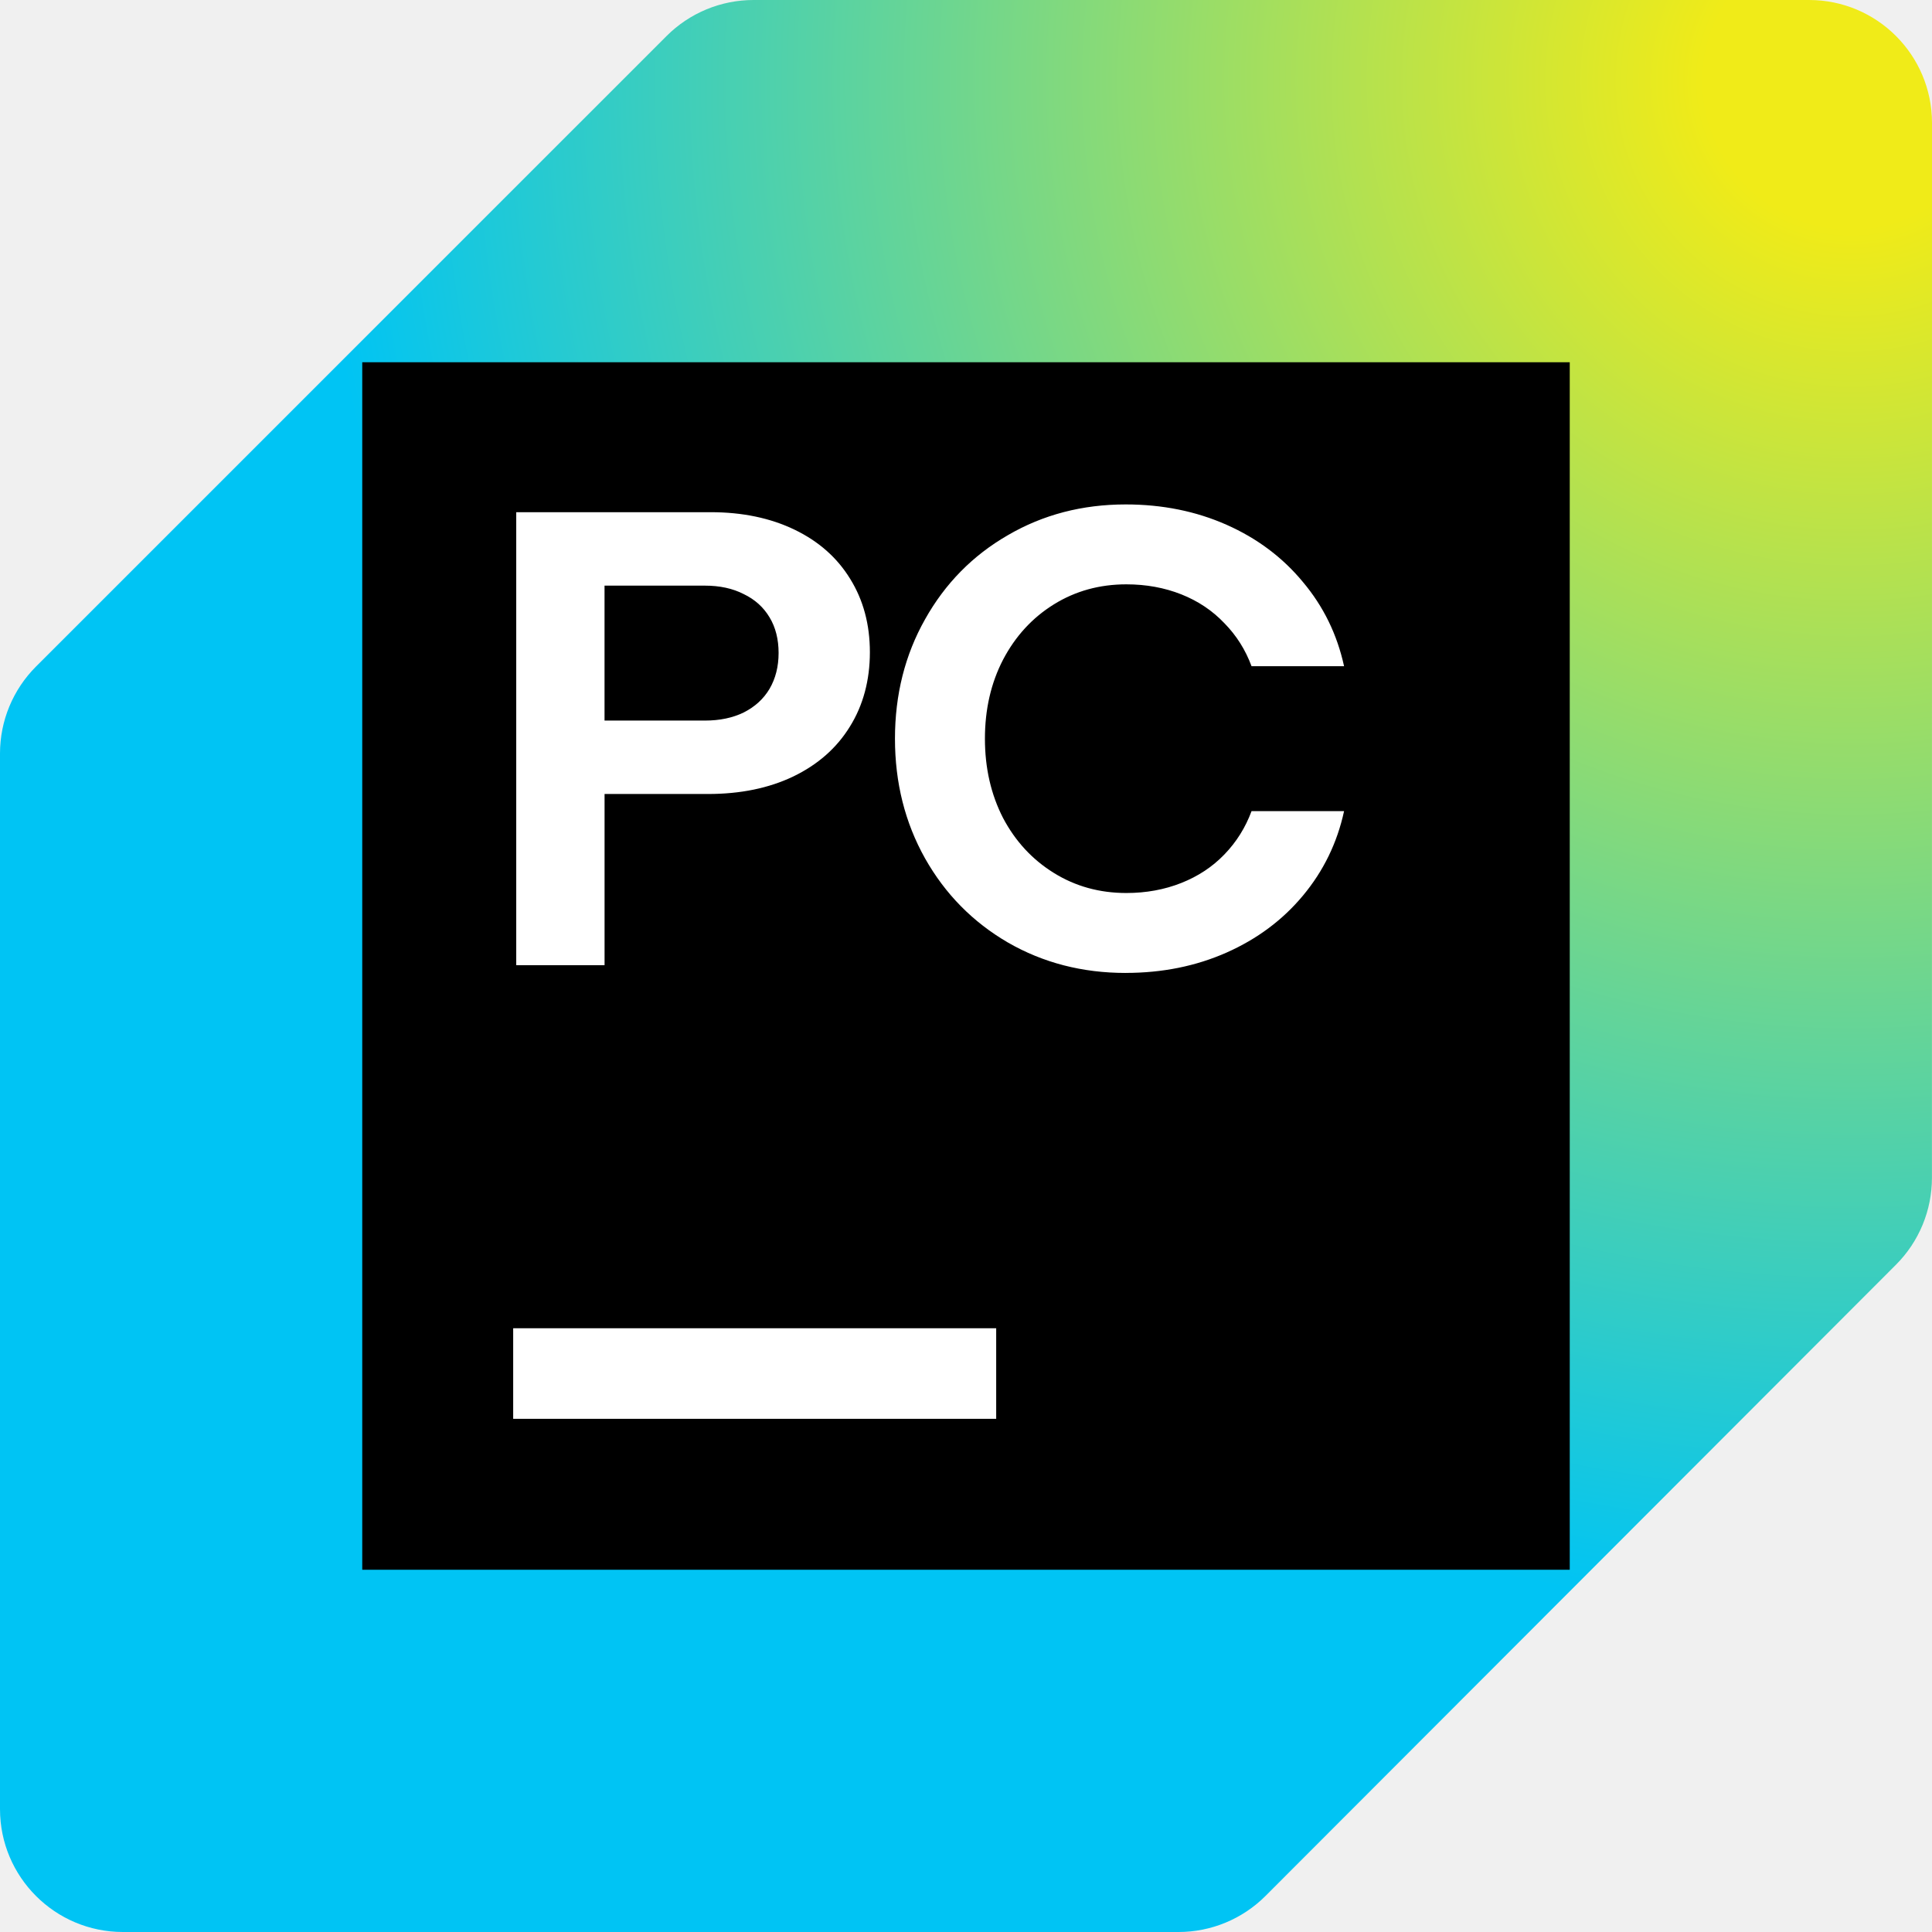
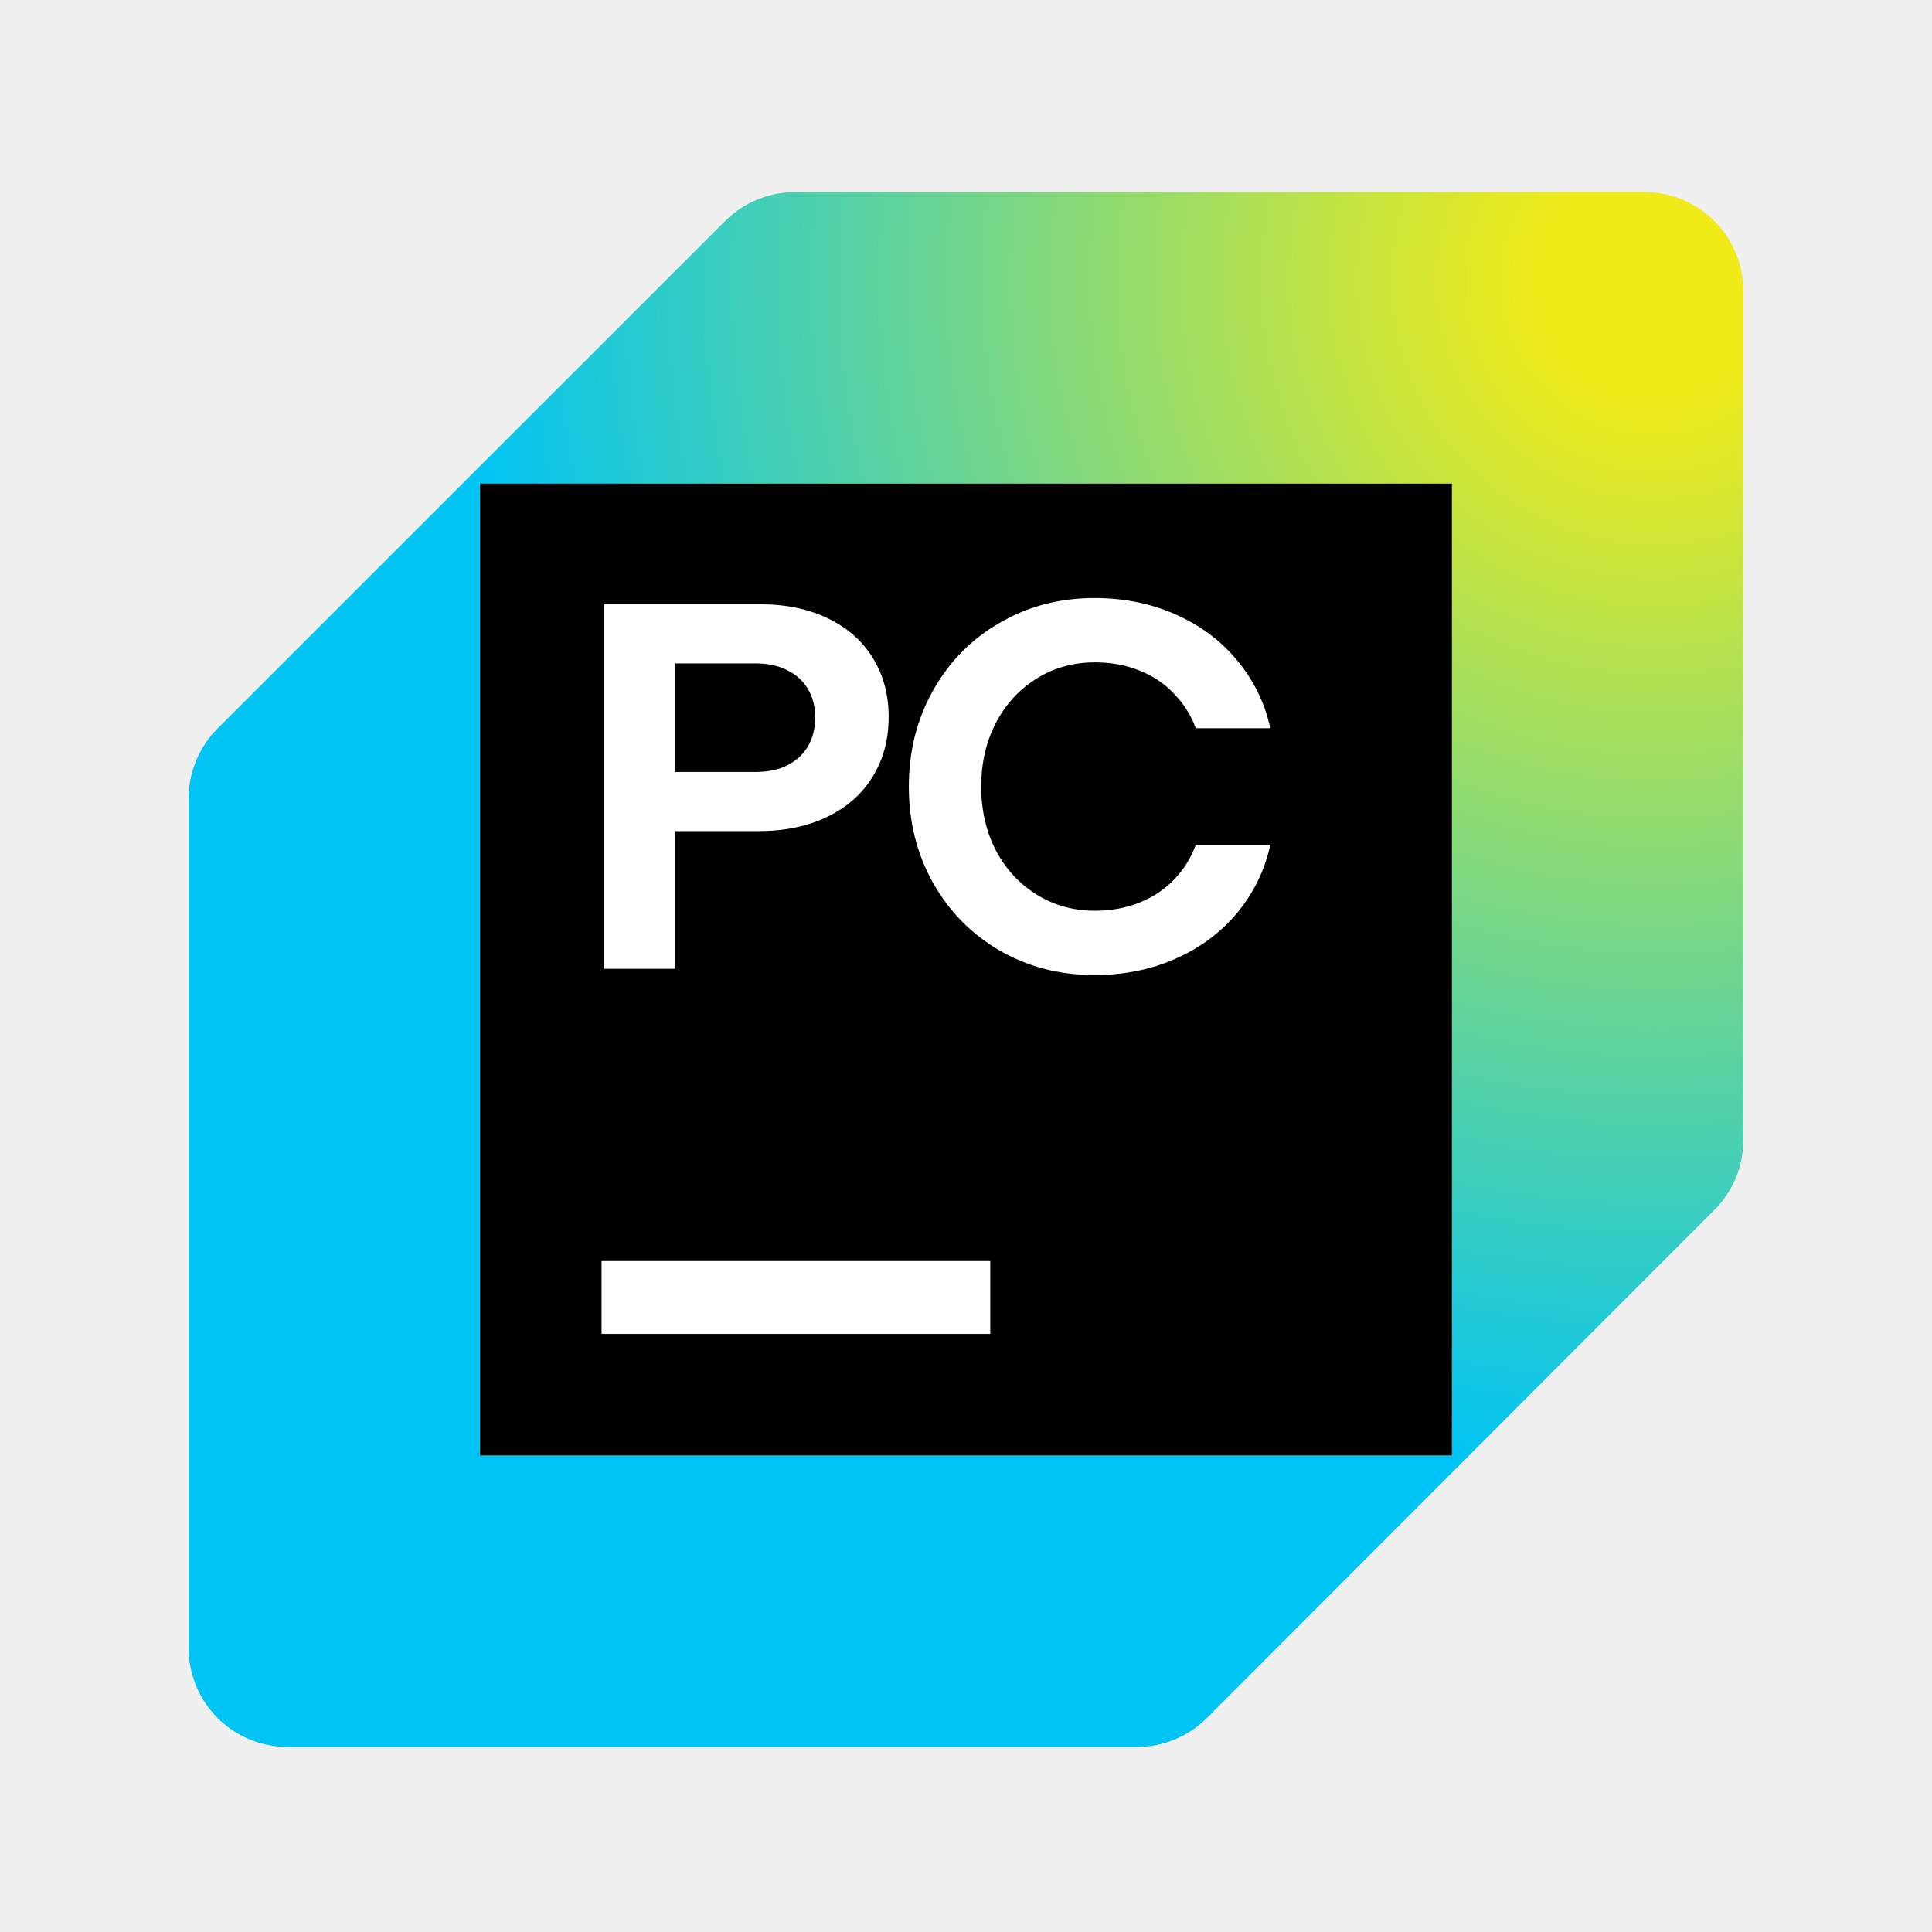
- <svg xmlns="http://www.w3.org/2000/svg" width="64" height="64" viewBox="0 0 64 64" fill="none">
-   <g clip-path="url(#clip0_4372_11421)">
-     <path d="M59.927 0H24.961C23.881 0 22.845 0.429 22.081 1.193L1.193 22.08C0.429 22.844 0 23.88 0 24.96V59.927C0 62.177 1.823 64 4.073 64H39.039C40.12 64 41.157 63.57 41.921 62.806L62.807 41.895C63.57 41.132 63.998 40.096 63.998 39.017L64 4.073C64 1.823 62.177 0 59.927 0Z" fill="url(#paint0_radial_4372_11421)" />
-     <path d="M52 12H12V52H52V12Z" fill="black" />
-     <path d="M17.1 16.967H23.542C24.592 16.967 25.518 17.16 26.318 17.545C27.119 17.931 27.733 18.474 28.162 19.174C28.598 19.875 28.816 20.686 28.816 21.607C28.816 22.529 28.594 23.365 28.152 24.072C27.716 24.78 27.091 25.33 26.276 25.723C25.468 26.109 24.529 26.302 23.457 26.302H20.027V31.972H17.101V16.967H17.1ZM23.349 23.87C23.842 23.87 24.27 23.78 24.635 23.602C25.006 23.415 25.292 23.155 25.492 22.819C25.692 22.476 25.792 22.079 25.792 21.629C25.792 21.179 25.692 20.778 25.492 20.45C25.292 20.114 25.006 19.857 24.635 19.679C24.27 19.492 23.842 19.4 23.349 19.4H20.026V23.87H23.349ZM37.289 32.23C35.853 32.23 34.553 31.893 33.388 31.222C32.223 30.543 31.309 29.614 30.644 28.436C29.979 27.25 29.647 25.928 29.647 24.47C29.647 23.012 29.979 21.693 30.644 20.515C31.308 19.329 32.223 18.399 33.388 17.728C34.552 17.049 35.853 16.71 37.289 16.71C38.504 16.71 39.619 16.935 40.634 17.385C41.648 17.835 42.491 18.468 43.163 19.282C43.842 20.09 44.295 21.019 44.524 22.069H41.459C41.258 21.526 40.959 21.051 40.558 20.643C40.165 20.229 39.69 19.91 39.133 19.689C38.575 19.468 37.968 19.357 37.311 19.357C36.425 19.357 35.624 19.578 34.91 20.021C34.195 20.465 33.635 21.076 33.227 21.854C32.827 22.626 32.627 23.498 32.627 24.47C32.627 25.441 32.827 26.317 33.227 27.096C33.634 27.867 34.195 28.474 34.91 28.917C35.624 29.361 36.425 29.582 37.311 29.582C37.968 29.582 38.576 29.47 39.133 29.249C39.69 29.028 40.165 28.714 40.558 28.306C40.959 27.892 41.258 27.412 41.459 26.87H44.524C44.296 27.92 43.842 28.852 43.163 29.667C42.491 30.475 41.648 31.103 40.634 31.554C39.619 32.004 38.504 32.229 37.289 32.229V32.23Z" fill="white" />
-     <path d="M33 44H17V47H33V44Z" fill="white" />
+ <svg xmlns="http://www.w3.org/2000/svg" height="128px" viewBox="0 0 128 128" width="128px">
+   <clipPath id="a">
+     <path d="m 12.496 12.727 h 103.008 v 103.012 h -103.008 z m 0 0" />
+   </clipPath>
+   <radialGradient id="b" cx="0" cy="0" gradientTransform="matrix(-93.75472 93.75472 -93.75472 -93.75472 109.871 18.35998)" gradientUnits="userSpaceOnUse" r="1">
+     <stop offset="0.057" stop-color="#f0eb18" />
+     <stop offset="0.6" stop-color="#00c4f4" />
+   </radialGradient>
+   <g clip-path="url(#a)">
+     <path d="m 108.949 12.727 h -56.277 c -1.738 0 -3.406 0.691 -4.637 1.922 l -33.621 33.617 c -1.23 1.23 -1.918 2.895 -1.918 4.637 v 56.277 c 0 3.621 2.934 6.559 6.555 6.559 h 56.277 c 1.742 0 3.41 -0.695 4.641 -1.926 l 33.617 -33.656 c 1.227 -1.227 1.918 -2.895 1.918 -4.629 v -56.246 c 0 -3.621 -2.934 -6.555 -6.555 -6.555 z m 0 0" fill="url(#b)" />
  </g>
-   <defs>
-     <radialGradient id="paint0_radial_4372_11421" cx="0" cy="0" r="1" gradientUnits="userSpaceOnUse" gradientTransform="translate(60.4997 3.4997) rotate(135) scale(82.3779)">
-       <stop offset="0.057" stop-color="#F0EB18" />
-       <stop offset="0.6" stop-color="#00C4F4" />
-     </radialGradient>
-     <clipPath id="clip0_4372_11421">
-       <rect width="64" height="64" fill="white" />
-     </clipPath>
-   </defs>
+   <path d="m 96.191 32.043 h -64.383 v 64.379 h 64.383 z m 0 0" />
+   <g fill="#ffffff">
+     <path d="m 40.02 40.035 h 10.367 c 1.691 0 3.18 0.312 4.469 0.934 c 1.289 0.621 2.277 1.492 2.969 2.621 c 0.699 1.125 1.051 2.43 1.051 3.914 s -0.355 2.828 -1.07 3.969 c -0.699 1.137 -1.707 2.023 -3.02 2.656 c -1.297 0.621 -2.812 0.934 -4.535 0.934 h -5.52 v 9.125 h -4.711 z m 10.055 11.109 c 0.797 0 1.484 -0.145 2.07 -0.43 c 0.598 -0.301 1.059 -0.719 1.379 -1.262 c 0.324 -0.551 0.484 -1.188 0.484 -1.914 c 0 -0.723 -0.16 -1.367 -0.484 -1.898 c -0.32 -0.539 -0.781 -0.953 -1.379 -1.242 c -0.586 -0.297 -1.273 -0.445 -2.07 -0.445 h -5.348 v 7.191 z m 22.438 13.457 c -2.309 0 -4.402 -0.543 -6.277 -1.621 c -1.875 -1.094 -3.348 -2.59 -4.418 -4.484 c -1.07 -1.91 -1.605 -4.039 -1.605 -6.383 c 0 -2.348 0.535 -4.469 1.605 -6.367 c 1.07 -1.91 2.543 -3.406 4.418 -4.484 c 1.875 -1.094 3.969 -1.641 6.277 -1.641 c 1.957 0 3.75 0.363 5.383 1.09 c 1.633 0.723 2.992 1.738 4.074 3.051 c 1.09 1.301 1.82 2.797 2.191 4.484 h -4.938 c -0.32 -0.871 -0.805 -1.637 -1.449 -2.293 c -0.633 -0.668 -1.395 -1.18 -2.293 -1.535 c -0.898 -0.355 -1.875 -0.535 -2.934 -0.535 c -1.426 0 -2.715 0.355 -3.863 1.07 c -1.152 0.711 -2.051 1.695 -2.707 2.949 c -0.645 1.242 -0.969 2.645 -0.969 4.211 c 0 1.562 0.324 2.973 0.969 4.227 c 0.652 1.238 1.555 2.219 2.707 2.93 c 1.148 0.715 2.438 1.07 3.863 1.07 c 1.059 0 2.035 -0.18 2.934 -0.535 c 0.895 -0.355 1.66 -0.863 2.293 -1.52 c 0.645 -0.664 1.129 -1.438 1.449 -2.309 h 4.938 c -0.371 1.688 -1.102 3.188 -2.191 4.5 c -1.082 1.301 -2.441 2.312 -4.074 3.035 c -1.633 0.727 -3.426 1.09 -5.383 1.09 z m 0 0" />
+     <path d="m 65.609 83.547 h -25.754 v 4.828 h 25.754 z m 0 0" />
+   </g>
</svg>
